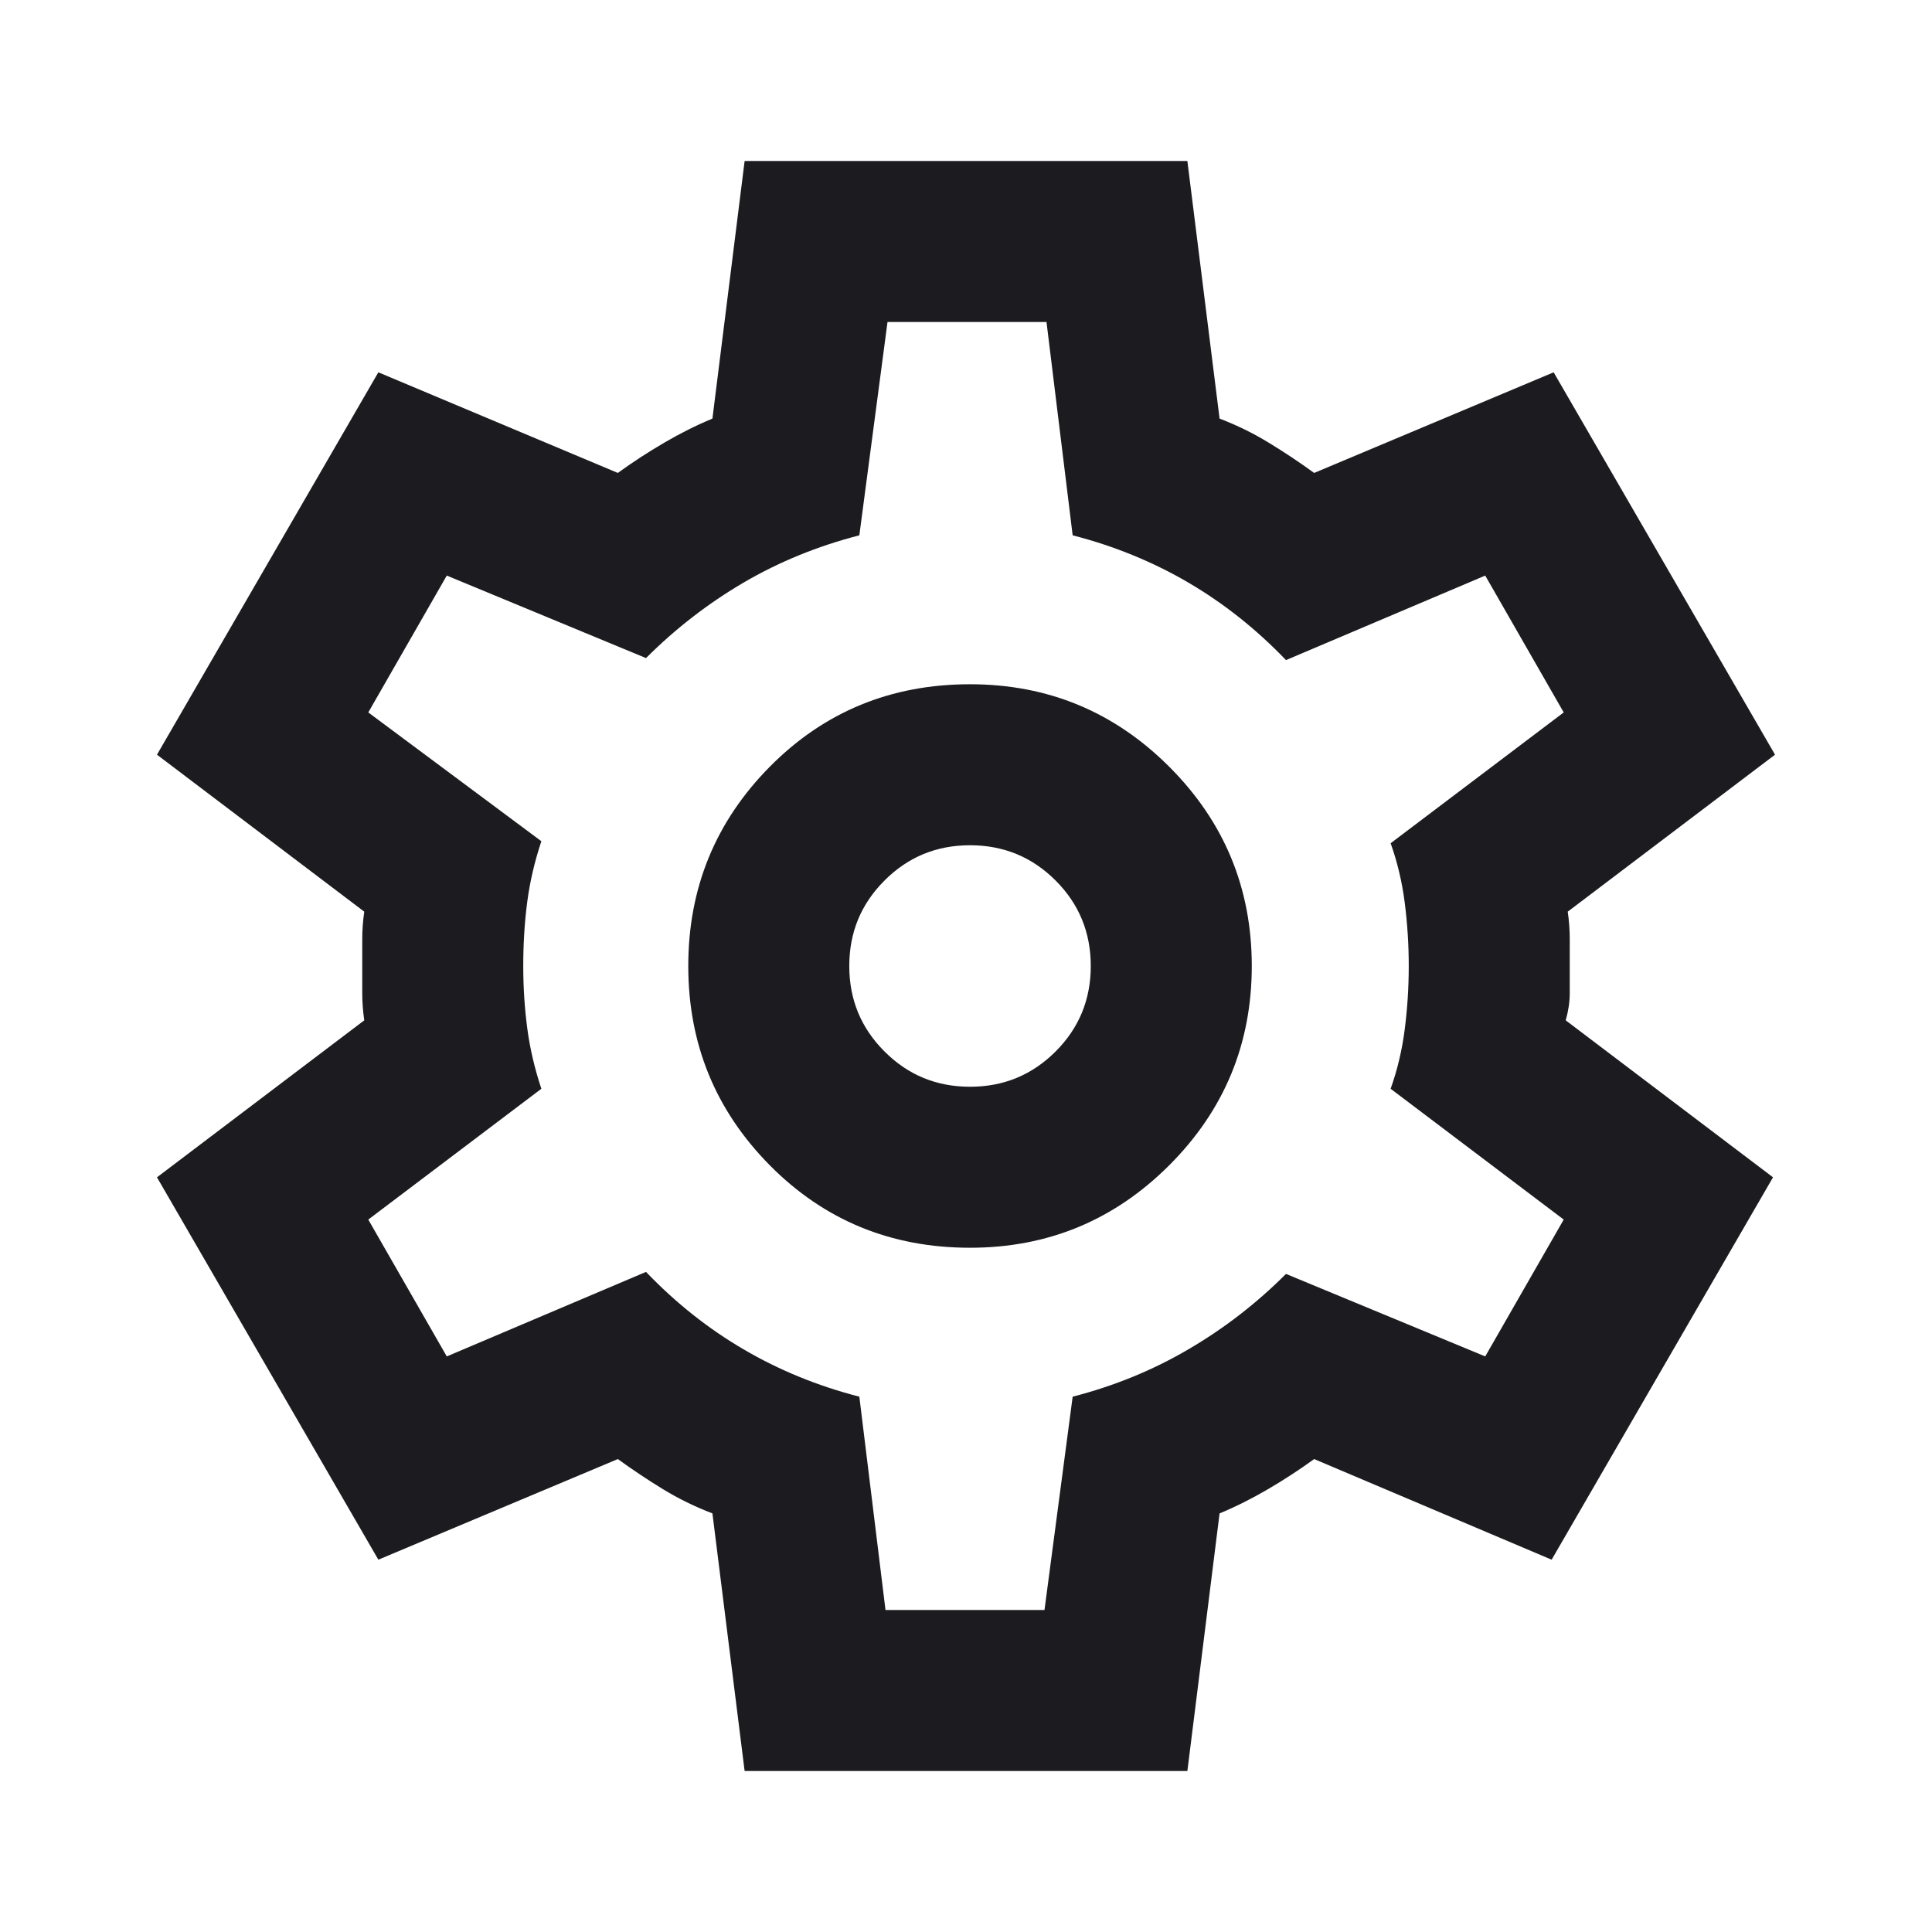
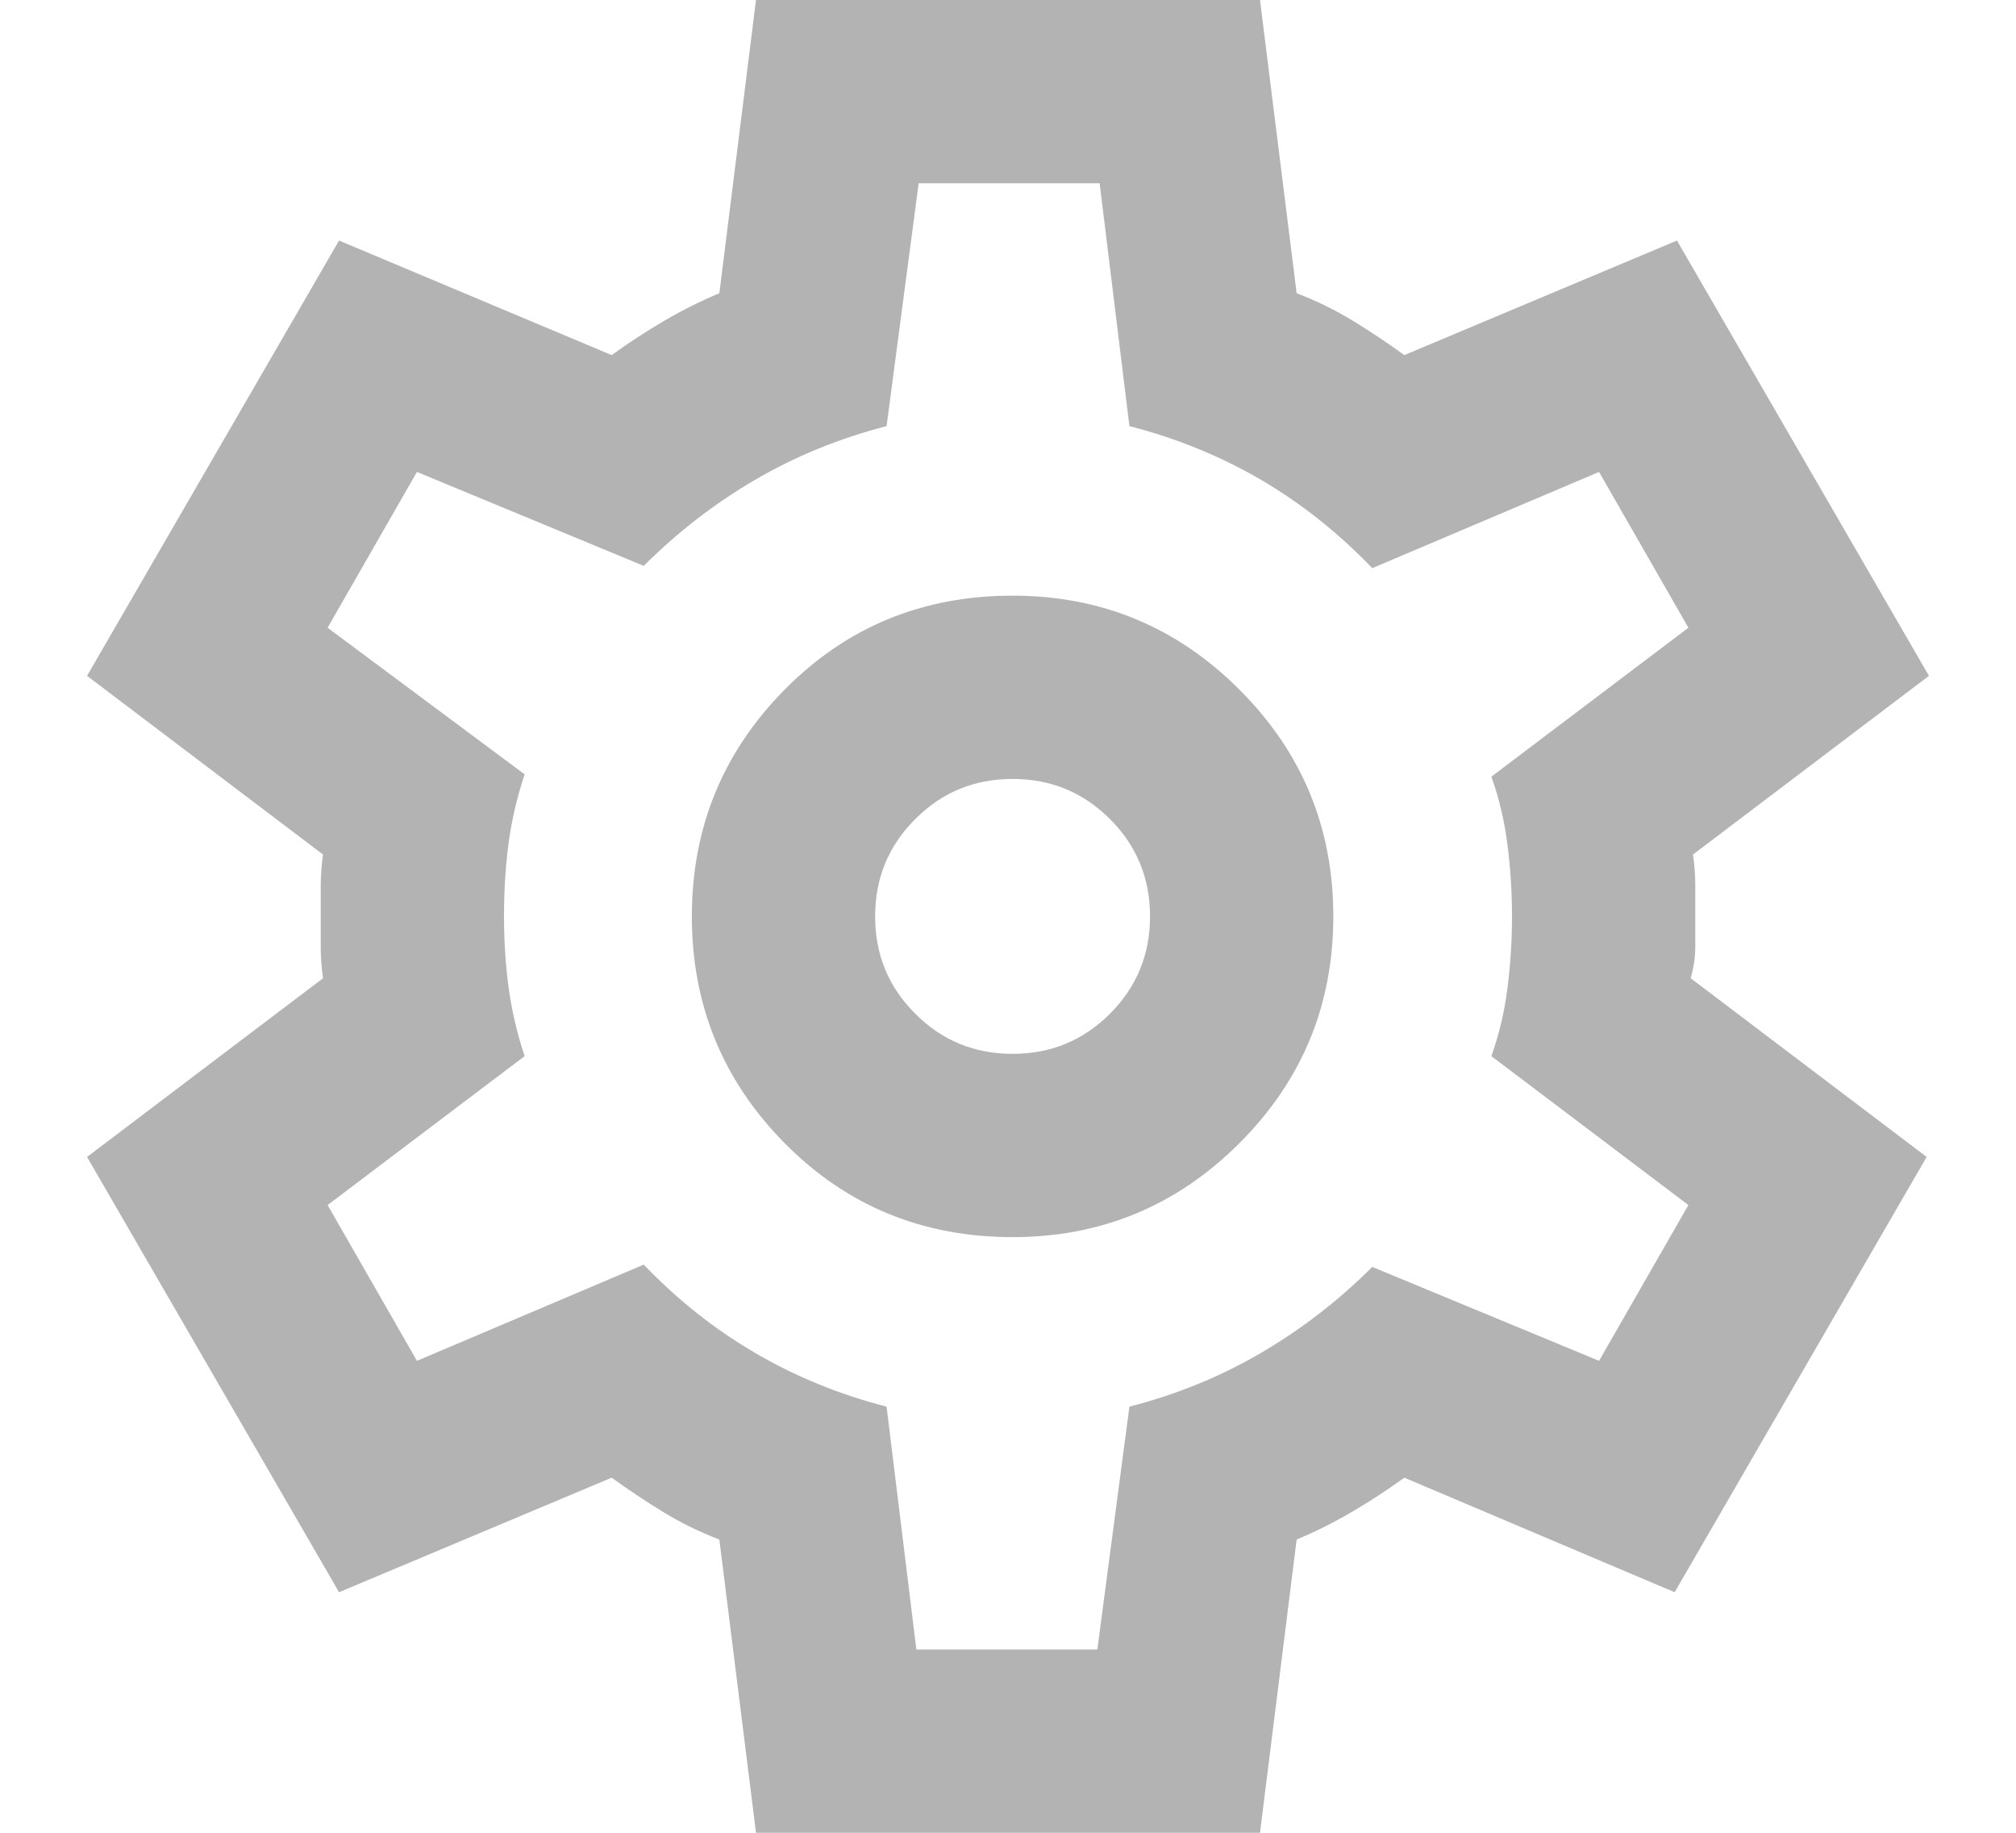
- <svg xmlns="http://www.w3.org/2000/svg" width="24" height="24" viewBox="0 0 24 24" fill="none">
-   <mask id="mask0_19_387" style="mask-type:alpha" maskUnits="userSpaceOnUse" x="0" y="0" width="24" height="24">
-     <rect width="24" height="24" fill="#D9D9D9" />
-   </mask>
-   <g mask="url(#mask0_19_387)">
-     <path d="M9.25 22L8.85 18.8C8.633 18.717 8.429 18.617 8.237 18.5C8.046 18.383 7.858 18.258 7.675 18.125L4.7 19.375L1.95 14.625L4.525 12.675C4.508 12.558 4.5 12.446 4.5 12.338V11.662C4.5 11.554 4.508 11.442 4.525 11.325L1.95 9.375L4.7 4.625L7.675 5.875C7.858 5.742 8.05 5.617 8.25 5.5C8.45 5.383 8.65 5.283 8.85 5.2L9.25 2H14.75L15.15 5.2C15.367 5.283 15.571 5.383 15.762 5.5C15.954 5.617 16.142 5.742 16.325 5.875L19.3 4.625L22.05 9.375L19.475 11.325C19.492 11.442 19.5 11.554 19.5 11.662V12.338C19.5 12.446 19.483 12.558 19.45 12.675L22.025 14.625L19.275 19.375L16.325 18.125C16.142 18.258 15.95 18.383 15.75 18.5C15.55 18.617 15.35 18.717 15.15 18.8L14.75 22H9.25ZM12.05 15.5C13.017 15.5 13.842 15.158 14.525 14.475C15.208 13.792 15.55 12.967 15.55 12C15.55 11.033 15.208 10.208 14.525 9.525C13.842 8.842 13.017 8.5 12.05 8.5C11.067 8.5 10.238 8.842 9.562 9.525C8.887 10.208 8.55 11.033 8.55 12C8.55 12.967 8.887 13.792 9.562 14.475C10.238 15.158 11.067 15.5 12.05 15.5ZM12.05 13.5C11.633 13.5 11.279 13.354 10.988 13.062C10.696 12.771 10.55 12.417 10.55 12C10.55 11.583 10.696 11.229 10.988 10.938C11.279 10.646 11.633 10.5 12.05 10.5C12.467 10.5 12.821 10.646 13.113 10.938C13.404 11.229 13.55 11.583 13.55 12C13.55 12.417 13.404 12.771 13.113 13.062C12.821 13.354 12.467 13.5 12.05 13.5ZM11 20H12.975L13.325 17.35C13.842 17.217 14.321 17.021 14.762 16.762C15.204 16.504 15.608 16.192 15.975 15.825L18.45 16.85L19.425 15.15L17.275 13.525C17.358 13.292 17.417 13.046 17.45 12.787C17.483 12.529 17.5 12.267 17.5 12C17.5 11.733 17.483 11.471 17.45 11.213C17.417 10.954 17.358 10.708 17.275 10.475L19.425 8.85L18.45 7.15L15.975 8.2C15.608 7.817 15.204 7.496 14.762 7.237C14.321 6.979 13.842 6.783 13.325 6.65L13 4H11.025L10.675 6.65C10.158 6.783 9.679 6.979 9.237 7.237C8.796 7.496 8.392 7.808 8.025 8.175L5.55 7.15L4.575 8.85L6.725 10.45C6.642 10.7 6.583 10.95 6.55 11.2C6.517 11.45 6.5 11.717 6.5 12C6.5 12.267 6.517 12.525 6.55 12.775C6.583 13.025 6.642 13.275 6.725 13.525L4.575 15.15L5.55 16.85L8.025 15.8C8.392 16.183 8.796 16.504 9.237 16.762C9.679 17.021 10.158 17.217 10.675 17.35L11 20Z" fill="#1C1B1F" />
-   </g>
+ <svg xmlns="http://www.w3.org/2000/svg" width="22" height="20" viewBox="0 0 22 20" fill="none">
+   <path d="M8.25 20L7.85 16.8C7.634 16.717 7.429 16.617 7.238 16.5C7.046 16.383 6.859 16.258 6.675 16.125L3.7 17.375L0.95 12.625L3.525 10.675C3.509 10.558 3.5 10.446 3.5 10.338V9.662C3.5 9.554 3.509 9.442 3.525 9.325L0.95 7.375L3.7 2.625L6.675 3.875C6.859 3.742 7.05 3.617 7.25 3.5C7.45 3.383 7.65 3.283 7.85 3.2L8.25 0H13.75L14.15 3.2C14.367 3.283 14.571 3.383 14.763 3.5C14.954 3.617 15.142 3.742 15.325 3.875L18.3 2.625L21.05 7.375L18.475 9.325C18.492 9.442 18.5 9.554 18.5 9.662V10.338C18.5 10.446 18.483 10.558 18.45 10.675L21.025 12.625L18.275 17.375L15.325 16.125C15.142 16.258 14.95 16.383 14.75 16.5C14.55 16.617 14.35 16.717 14.15 16.8L13.75 20H8.25ZM11.05 13.5C12.017 13.5 12.842 13.158 13.525 12.475C14.209 11.792 14.55 10.967 14.55 10C14.55 9.033 14.209 8.208 13.525 7.525C12.842 6.842 12.017 6.5 11.05 6.5C10.067 6.5 9.238 6.842 8.563 7.525C7.888 8.208 7.55 9.033 7.55 10C7.55 10.967 7.888 11.792 8.563 12.475C9.238 13.158 10.067 13.5 11.05 13.5ZM11.05 11.5C10.633 11.5 10.279 11.354 9.988 11.062C9.696 10.771 9.55 10.417 9.55 10C9.55 9.583 9.696 9.229 9.988 8.938C10.279 8.646 10.633 8.5 11.05 8.5C11.467 8.5 11.821 8.646 12.113 8.938C12.404 9.229 12.55 9.583 12.55 10C12.55 10.417 12.404 10.771 12.113 11.062C11.821 11.354 11.467 11.5 11.05 11.5ZM10 18H11.975L12.325 15.35C12.842 15.217 13.321 15.021 13.763 14.762C14.204 14.504 14.608 14.192 14.975 13.825L17.45 14.85L18.425 13.15L16.275 11.525C16.358 11.292 16.417 11.046 16.45 10.787C16.483 10.529 16.5 10.267 16.5 10C16.5 9.733 16.483 9.471 16.45 9.213C16.417 8.954 16.358 8.708 16.275 8.475L18.425 6.85L17.45 5.15L14.975 6.2C14.608 5.817 14.204 5.496 13.763 5.237C13.321 4.979 12.842 4.783 12.325 4.65L12 2H10.025L9.675 4.65C9.159 4.783 8.679 4.979 8.238 5.237C7.796 5.496 7.392 5.808 7.025 6.175L4.55 5.15L3.575 6.85L5.725 8.45C5.642 8.7 5.584 8.95 5.55 9.2C5.517 9.45 5.5 9.717 5.5 10C5.5 10.267 5.517 10.525 5.55 10.775C5.584 11.025 5.642 11.275 5.725 11.525L3.575 13.15L4.55 14.85L7.025 13.8C7.392 14.183 7.796 14.504 8.238 14.762C8.679 15.021 9.159 15.217 9.675 15.35L10 18Z" fill="#B2B3B2" />
</svg>
